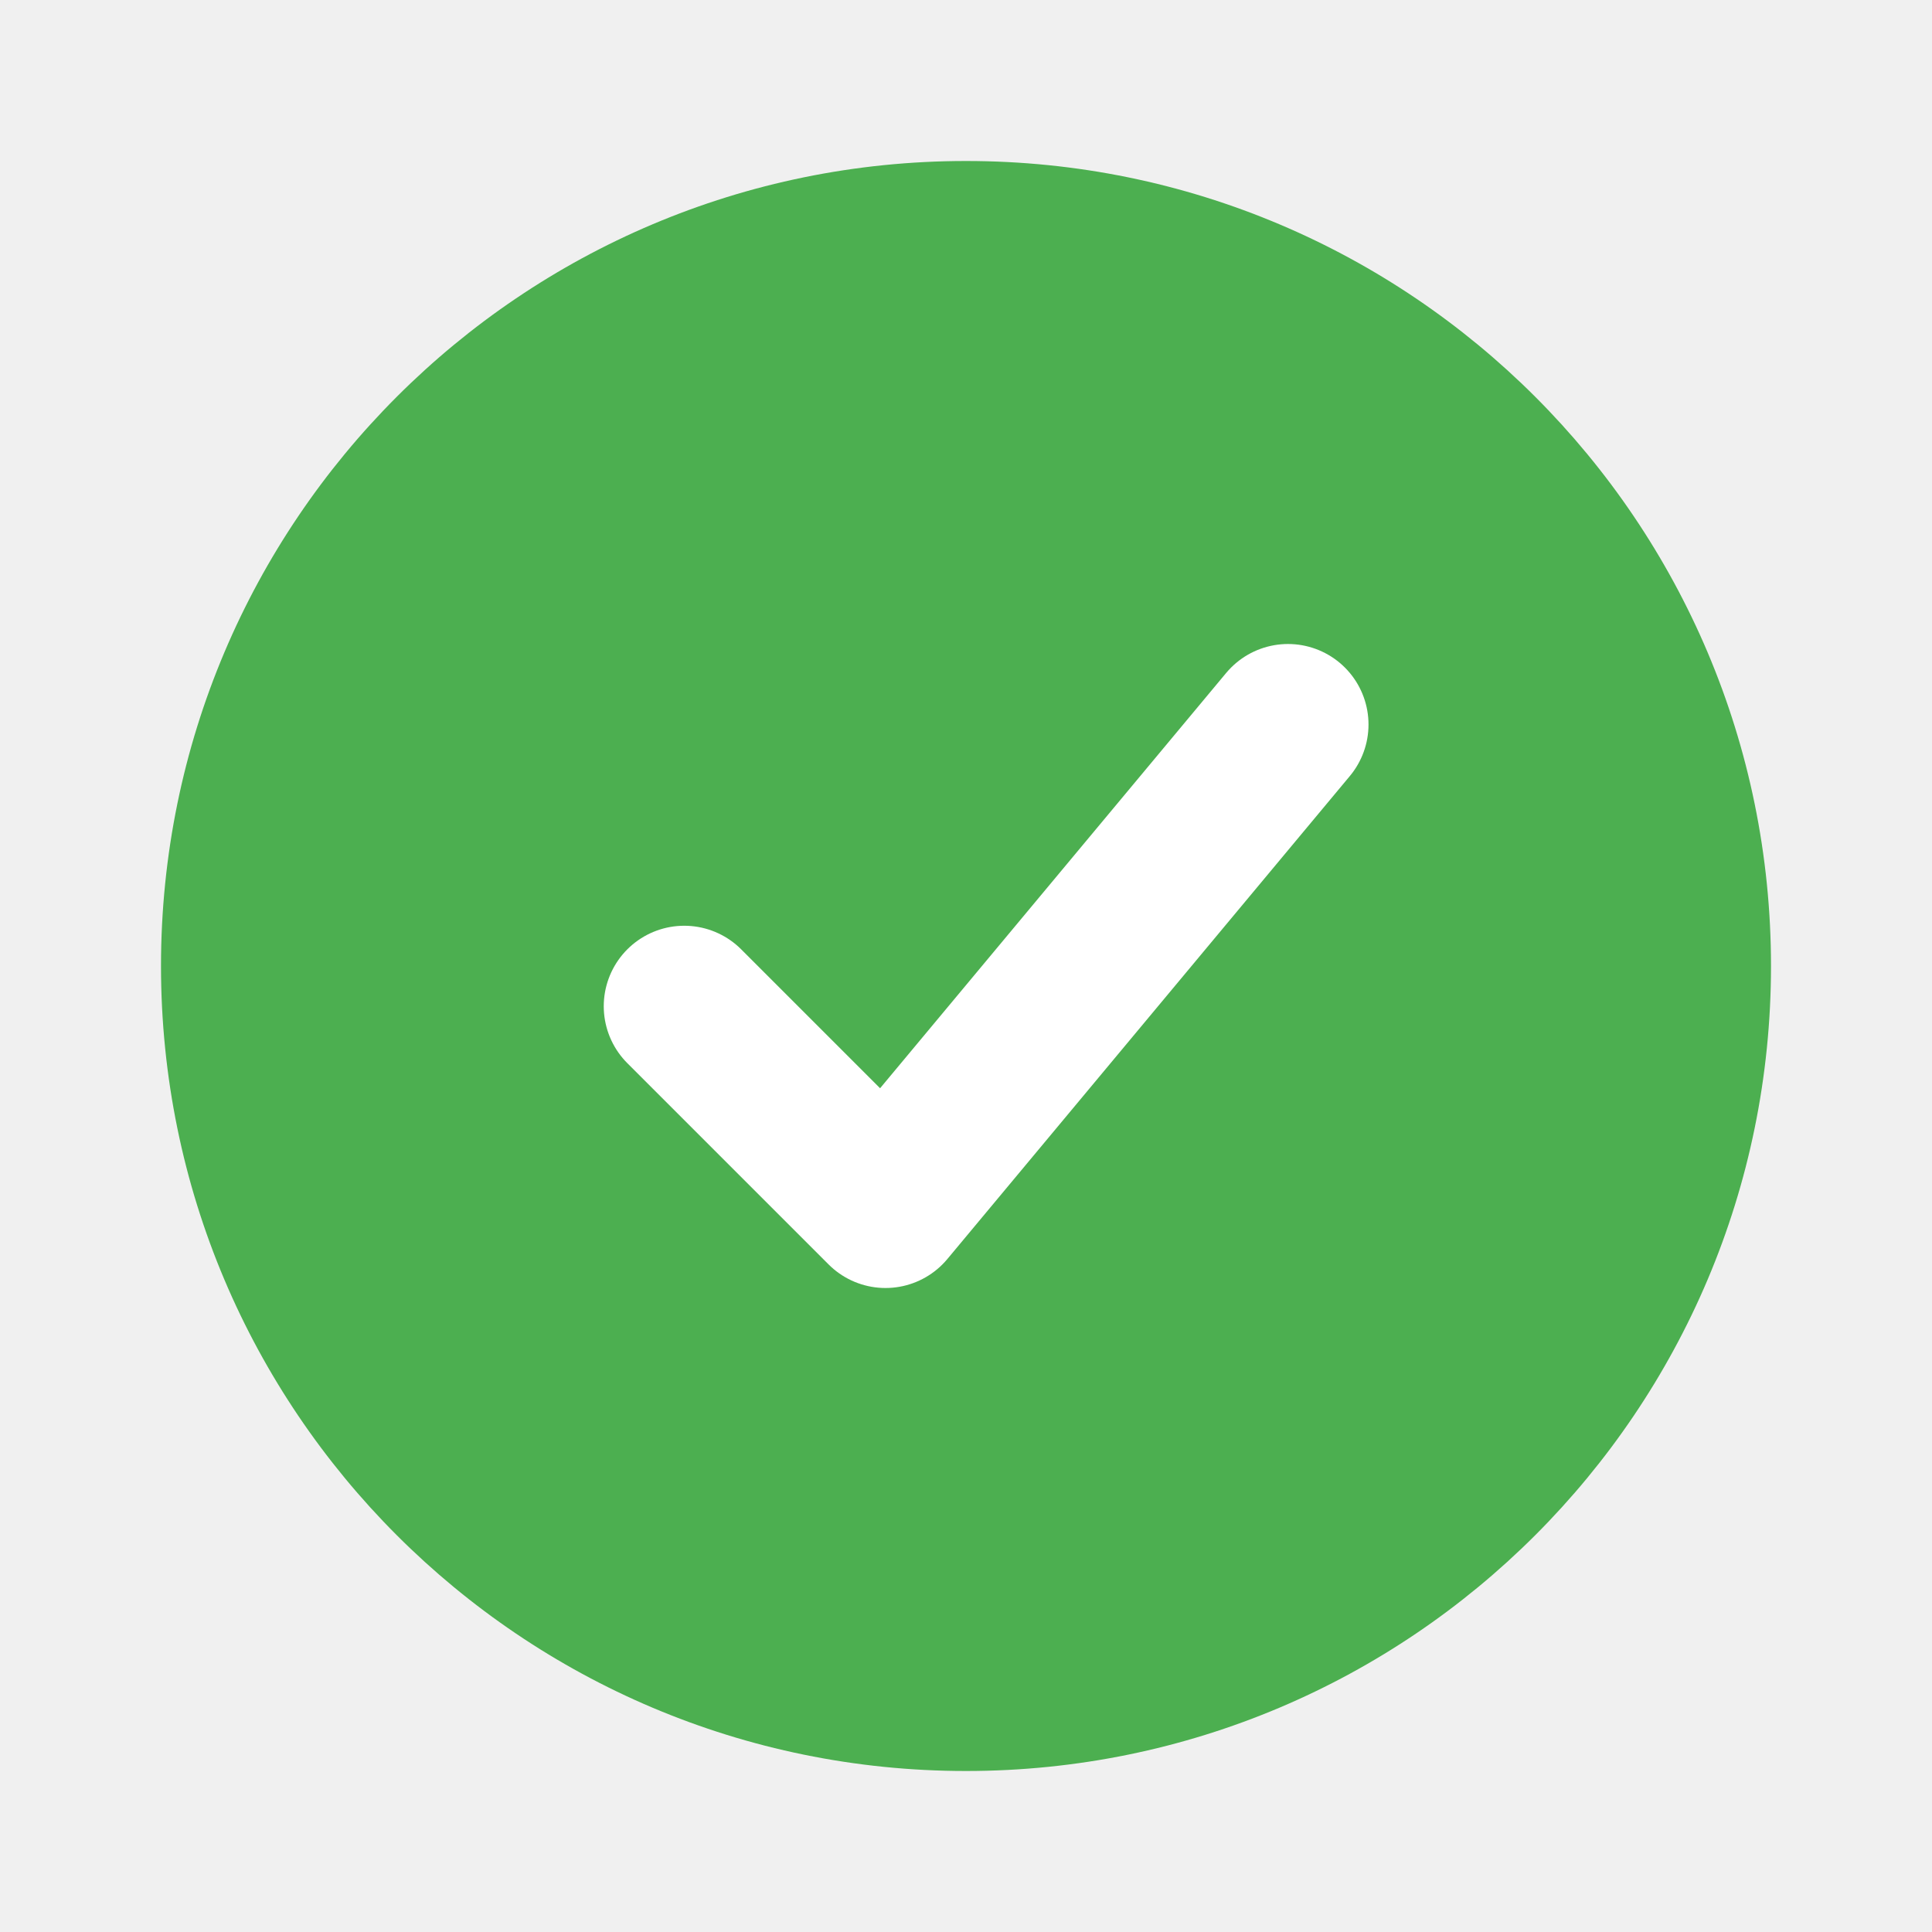
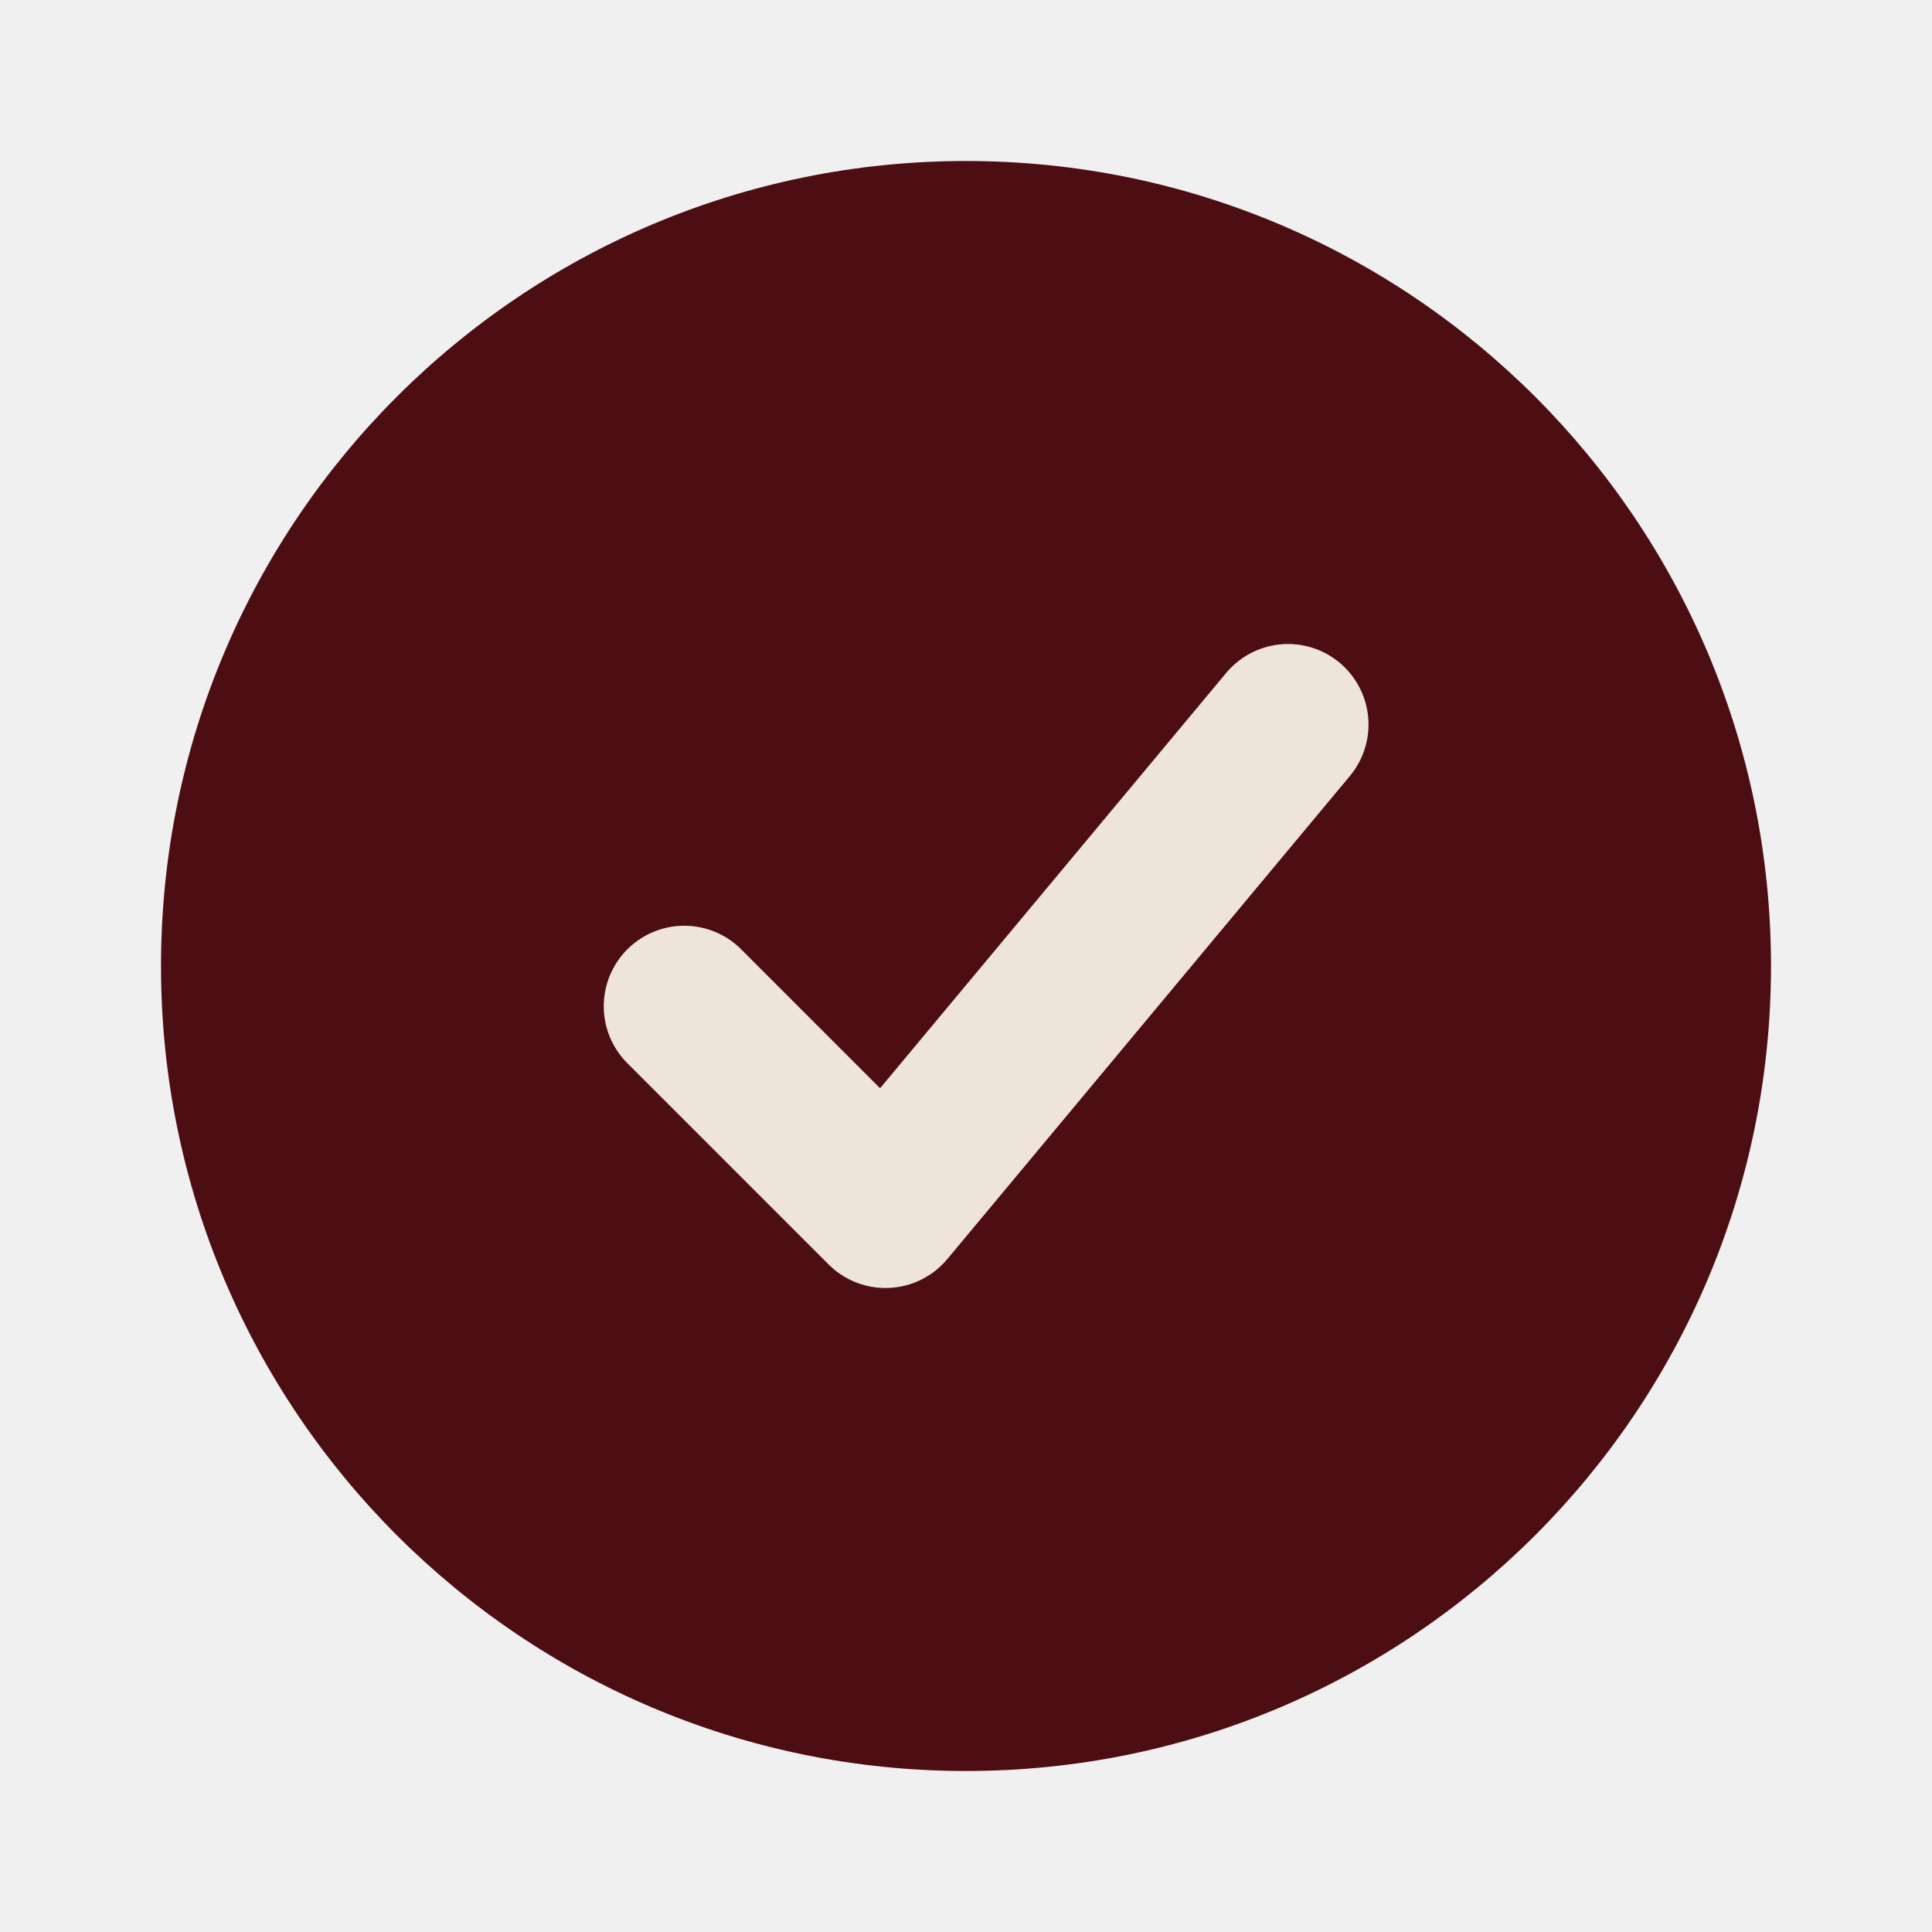
<svg xmlns="http://www.w3.org/2000/svg" width="24" height="24" viewBox="0 0 24 24">
-   <circle cx="12" cy="12" r="10" fill="#4CAF50" />
-   <path d="M8.5 12.5L11 15L16 9" stroke="white" stroke-width="2" stroke-linecap="round" stroke-linejoin="round" fill="none" />
+   <circle cx="12" cy="12" r="10" fill="#4d0e13" />
+   <path d="M8.5 12.5L11 15L16 9" stroke="#eee4da" stroke-width="2" stroke-linecap="round" stroke-linejoin="round" fill="none" />
</svg>
